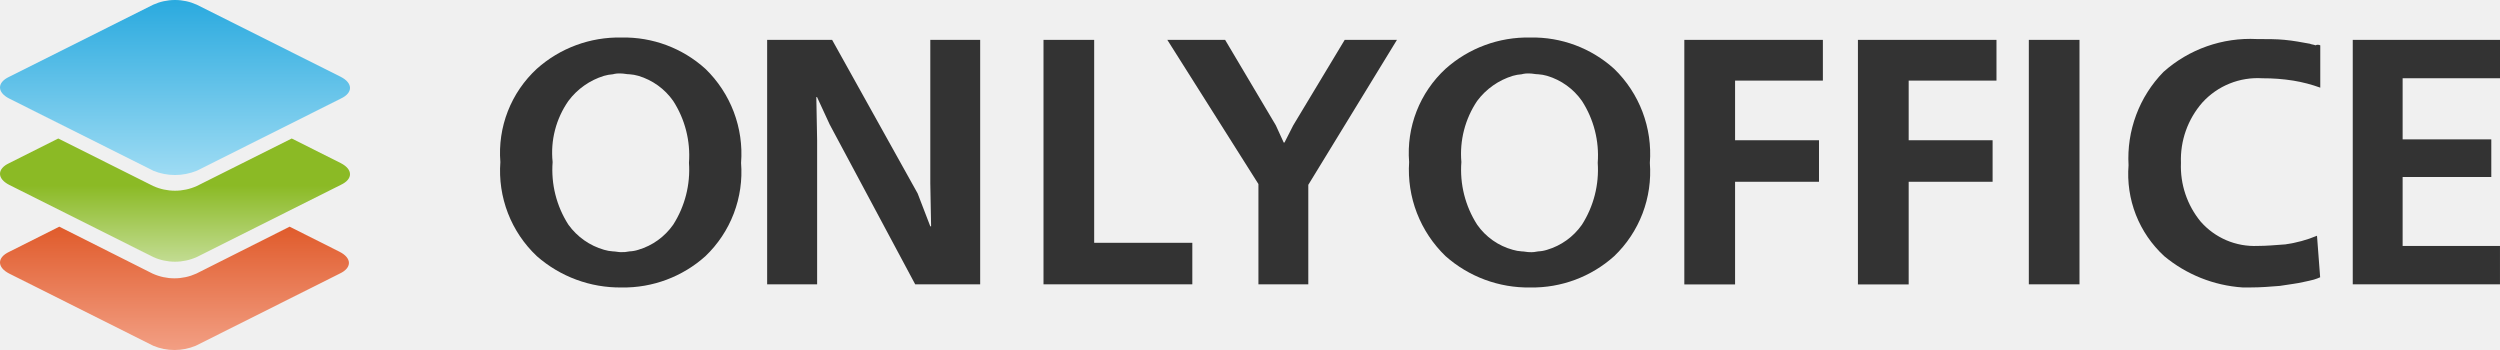
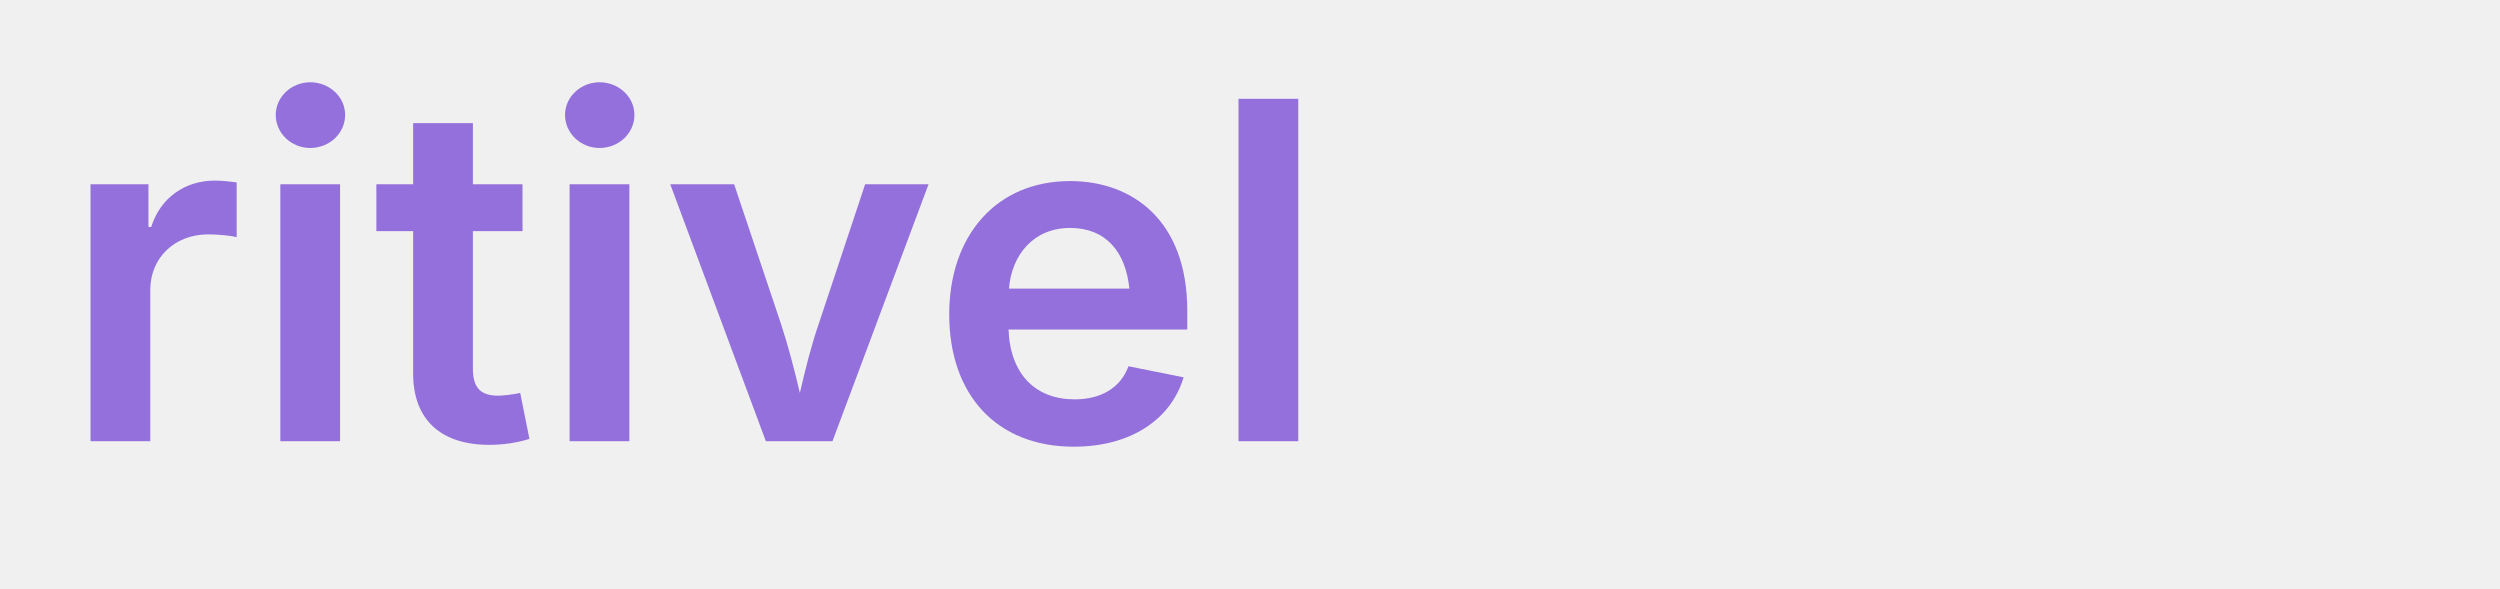
- <svg xmlns="http://www.w3.org/2000/svg" width="100" height="14" viewBox="0 0 100 14">
-   <g clip-path="url(#clip0_0_143)">
-     <path d="M20.015 6.482C19.959 5.791 20.061 5.096 20.313 4.45C20.566 3.803 20.962 3.223 21.472 2.752C22.402 1.921 23.614 1.474 24.861 1.501C26.1 1.475 27.301 1.924 28.218 2.755C28.718 3.239 29.104 3.827 29.351 4.477C29.597 5.127 29.697 5.823 29.643 6.516C29.697 7.204 29.597 7.896 29.351 8.541C29.104 9.186 28.718 9.768 28.218 10.246C27.298 11.072 26.099 11.52 24.861 11.499C23.616 11.514 22.409 11.068 21.473 10.246C20.965 9.766 20.57 9.18 20.318 8.529C20.066 7.877 19.962 7.178 20.015 6.482ZM22.105 6.482C22.037 7.364 22.259 8.245 22.737 8.989C23.087 9.474 23.588 9.827 24.163 9.992C24.277 10.026 24.395 10.047 24.514 10.055C24.609 10.055 24.736 10.086 24.831 10.086C24.948 10.09 25.067 10.08 25.182 10.055C25.301 10.05 25.419 10.029 25.533 9.992C26.098 9.825 26.589 9.471 26.927 8.989C27.397 8.253 27.619 7.385 27.559 6.513C27.623 5.641 27.402 4.771 26.927 4.036C26.589 3.554 26.098 3.201 25.533 3.033C25.419 3 25.301 2.979 25.182 2.971C25.055 2.971 24.96 2.939 24.831 2.939C24.724 2.933 24.617 2.943 24.514 2.971C24.395 2.979 24.277 3 24.163 3.033C23.593 3.207 23.093 3.559 22.737 4.036C22.239 4.749 22.014 5.617 22.105 6.481V6.482Z" fill="#333333" />
-     <path d="M30.686 1.595H33.285L36.706 7.738L37.212 9.054H37.244L37.212 7.33V1.595H39.207V11.373H36.608L33.188 4.98L32.681 3.882H32.653L32.685 5.606V11.373H30.686V1.595Z" fill="#333333" />
-     <path d="M41.74 1.595H43.767V9.712H47.693V11.373H41.74V1.595Z" fill="#333333" />
-     <path d="M46.693 1.595H49.005L51.032 5.011L51.348 5.701H51.38L51.731 5.011L53.788 1.595H55.878L52.332 7.393V11.373H50.337V7.362L46.693 1.595Z" fill="#333333" />
-     <path d="M56.365 6.482C56.309 5.791 56.411 5.096 56.663 4.45C56.916 3.803 57.312 3.223 57.822 2.752C58.752 1.921 59.964 1.474 61.212 1.501C62.45 1.475 63.651 1.924 64.568 2.755C65.068 3.239 65.454 3.827 65.701 4.477C65.947 5.127 66.047 5.823 65.994 6.516C66.047 7.204 65.947 7.896 65.701 8.541C65.454 9.186 65.068 9.768 64.568 10.246C63.648 11.072 62.449 11.52 61.212 11.499C59.965 11.52 58.756 11.072 57.823 10.246C57.321 9.762 56.93 9.175 56.678 8.525C56.426 7.875 56.319 7.178 56.365 6.482ZM58.455 6.482C58.387 7.364 58.609 8.245 59.087 8.989C59.431 9.48 59.935 9.835 60.513 9.992C60.627 10.026 60.745 10.047 60.864 10.055C60.959 10.055 61.086 10.086 61.181 10.086C61.299 10.092 61.417 10.081 61.532 10.055C61.651 10.05 61.769 10.029 61.883 9.992C62.448 9.825 62.939 9.471 63.277 8.989C63.747 8.253 63.969 7.385 63.909 6.513C63.974 5.641 63.752 4.771 63.277 4.036C62.939 3.554 62.448 3.201 61.883 3.033C61.769 3 61.651 2.979 61.532 2.971C61.406 2.971 61.31 2.939 61.181 2.939C61.074 2.933 60.967 2.943 60.864 2.971C60.745 2.979 60.627 3 60.513 3.033C59.943 3.207 59.443 3.559 59.087 4.036C58.603 4.755 58.38 5.618 58.455 6.481V6.482Z" fill="#333333" />
-     <path d="M67.373 1.595H72.915V3.224H69.403V5.61H72.76V7.271H69.403V11.377H67.373V1.595Z" fill="#333333" />
-     <path d="M74.317 1.595H79.859V3.224H76.347V5.61H79.704V7.271H76.347V11.377H74.317V1.595Z" fill="#333333" />
-     <path d="M81.153 11.373V1.595H83.18V11.373H81.153Z" fill="#333333" />
-     <path d="M92.811 1.813V3.506C92.461 3.379 92.101 3.285 91.734 3.225C91.326 3.16 90.913 3.129 90.499 3.131C90.051 3.102 89.601 3.174 89.185 3.342C88.768 3.51 88.395 3.77 88.093 4.103C87.51 4.769 87.204 5.632 87.238 6.516C87.203 7.369 87.484 8.206 88.027 8.865C88.31 9.188 88.662 9.442 89.056 9.611C89.451 9.779 89.879 9.856 90.307 9.837C90.659 9.837 91.004 9.805 91.416 9.775C91.85 9.714 92.275 9.599 92.68 9.43L92.806 11.091C92.724 11.128 92.639 11.159 92.553 11.185C92.427 11.217 92.299 11.248 92.141 11.279C91.888 11.342 91.571 11.373 91.191 11.436C90.811 11.467 90.431 11.498 90.019 11.498H89.703C88.551 11.421 87.454 10.982 86.568 10.245C86.07 9.786 85.682 9.221 85.435 8.591C85.189 7.961 85.088 7.283 85.142 6.609C85.103 5.924 85.207 5.239 85.447 4.597C85.686 3.955 86.058 3.37 86.536 2.879C87.56 1.965 88.904 1.492 90.275 1.562C90.687 1.562 91.067 1.562 91.383 1.594C91.735 1.626 92.049 1.688 92.397 1.75C92.46 1.782 92.555 1.782 92.619 1.813C92.648 1.798 92.681 1.79 92.714 1.79C92.747 1.79 92.779 1.798 92.809 1.813H92.811Z" fill="#333333" />
-     <path d="M94.11 1.595H100V3.13H96.105V5.575H99.652V7.08H96.105V9.838H99.999V11.373H94.11V1.595Z" fill="#333333" />
-     <path fill-rule="evenodd" clip-rule="evenodd" d="M6.126 13.828L0.368 10.943C-0.123 10.691 -0.123 10.302 0.368 10.073L2.372 9.067L6.104 10.944C6.381 11.069 6.678 11.133 6.978 11.133C7.279 11.133 7.576 11.069 7.853 10.944L11.585 9.067L13.589 10.074C14.08 10.326 14.08 10.715 13.589 10.944L7.832 13.829C7.283 14.058 6.675 14.058 6.127 13.829L6.126 13.828Z" fill="url(#paint0_linear_0_143)" />
-     <path fill-rule="evenodd" clip-rule="evenodd" d="M6.126 10.28L0.368 7.395C-0.123 7.143 -0.123 6.754 0.368 6.525L2.33 5.54L6.126 7.44C6.402 7.565 6.7 7.629 7 7.629C7.3 7.629 7.597 7.565 7.874 7.44L11.67 5.54L13.632 6.525C14.123 6.777 14.123 7.166 13.632 7.395L7.874 10.28C7.597 10.405 7.3 10.469 7 10.469C6.7 10.469 6.402 10.405 6.126 10.28Z" fill="url(#paint1_linear_0_143)" />
-     <path fill-rule="evenodd" clip-rule="evenodd" d="M6.126 6.826L0.368 3.942C-0.123 3.69 -0.123 3.301 0.368 3.072L6.126 0.189C6.402 0.064 6.7 0 7 0C7.3 0 7.597 0.064 7.874 0.189L13.632 3.074C14.123 3.326 14.123 3.715 13.632 3.944L7.874 6.829C7.311 7.058 6.689 7.058 6.126 6.829V6.826Z" fill="url(#paint2_linear_0_143)" />
-   </g>
-   <defs>
-     <linearGradient id="paint0_linear_0_143" x1="6.993" y1="16.561" x2="6.993" y2="6.034" gradientUnits="userSpaceOnUse">
-       <stop stop-color="#FCC2B1" />
-       <stop offset="0.885" stop-color="#D9420B" />
-     </linearGradient>
-     <linearGradient id="paint1_linear_0_143" x1="7" y1="12.002" x2="7" y2="5.077" gradientUnits="userSpaceOnUse">
-       <stop stop-color="#DEEDC9" />
-       <stop offset="0.661" stop-color="#8BBA25" />
-     </linearGradient>
-     <linearGradient id="paint2_linear_0_143" x1="7" y1="9.205" x2="7" y2="-0.224" gradientUnits="userSpaceOnUse">
-       <stop stop-color="#C2EBFA" />
-       <stop offset="1" stop-color="#26A8DE" />
-     </linearGradient>
-     <clipPath id="clip0_0_143">
-       <rect width="100" height="14" fill="white" />
-     </clipPath>
-   </defs>
+ <svg xmlns="http://www.w3.org/2000/svg" width="85" height="20" viewBox="0 0 85 20">
+   <text x="2" y="15" font-family="system-ui, -apple-system, BlinkMacSystemFont, 'Segoe UI', sans-serif" font-size="16" font-weight="600" fill="#9370DB">ritivel</text>
</svg>
